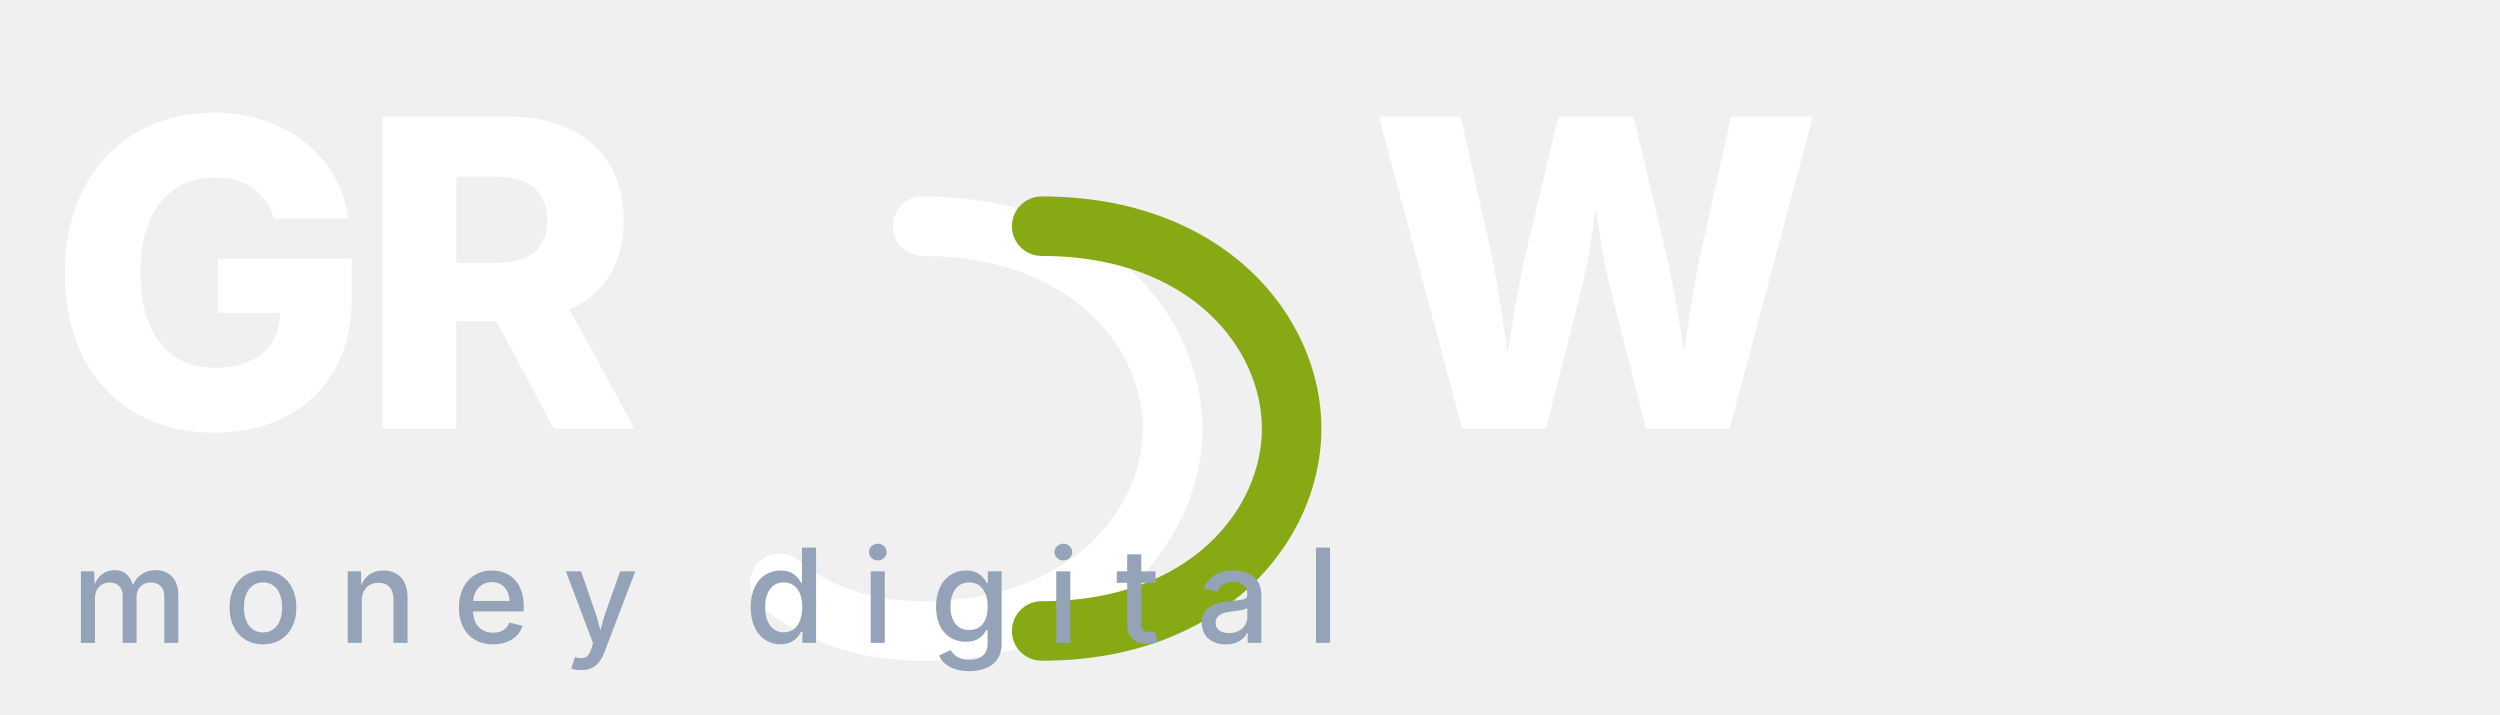
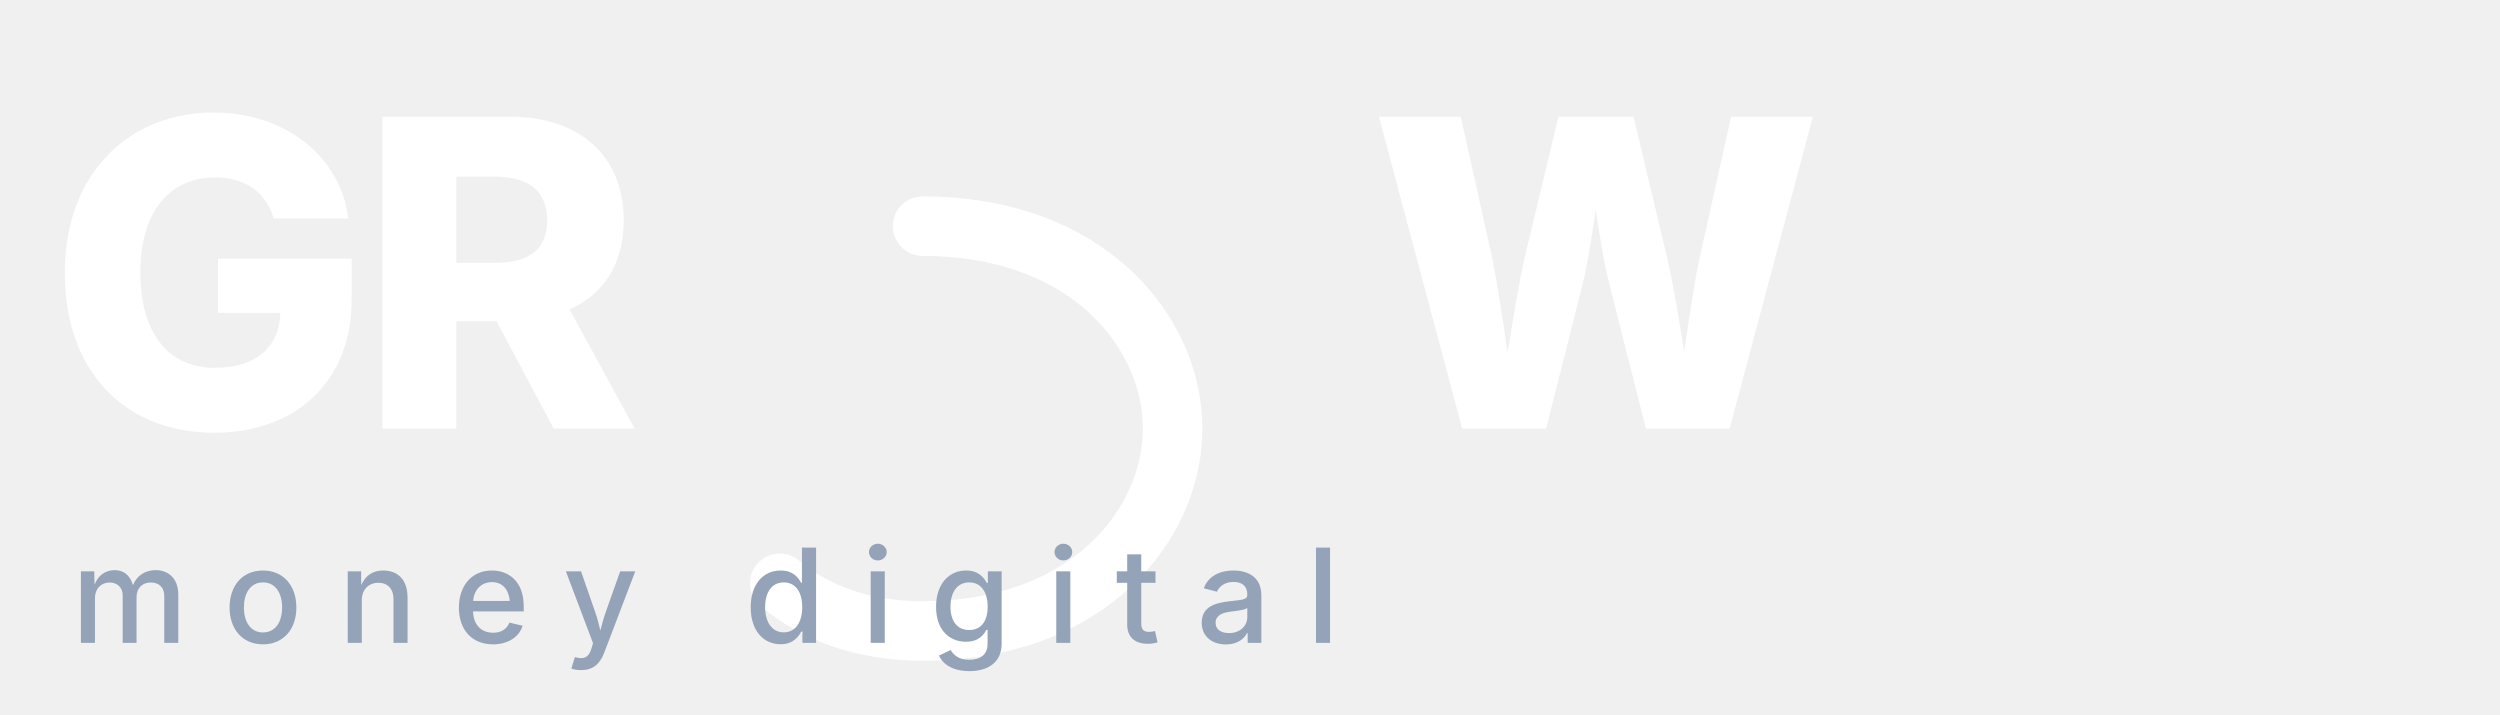
<svg xmlns="http://www.w3.org/2000/svg" viewBox="0 0 420 120" fill="none">
  <text x="8" y="72" font-family="Inter,Arial,sans-serif" font-weight="800" font-size="72" fill="#ffffff" letter-spacing="-2">GR</text>
  <path d="M155 38c28 0 42 18 42 34s-14 34-42 34c-10 0-18-3-24-8" stroke="#ffffff" stroke-width="10" stroke-linecap="round" fill="none" />
-   <path d="M175 38c28 0 42 18 42 34s-14 34-42 34" stroke="#87a913" stroke-width="10" stroke-linecap="round" fill="none" />
+   <path d="M175 38c28 0 42 18s-14 34-42 34" stroke="#ff6a00" stroke-width="10" stroke-linecap="round" fill="none" />
  <text x="230" y="72" font-family="Inter,Arial,sans-serif" font-weight="800" font-size="72" fill="#ffffff" letter-spacing="-2">W</text>
  <text x="12" y="108" font-family="Inter,Arial,sans-serif" font-weight="500" font-size="22" fill="#94a3b8" letter-spacing="6">money digital</text>
</svg>
